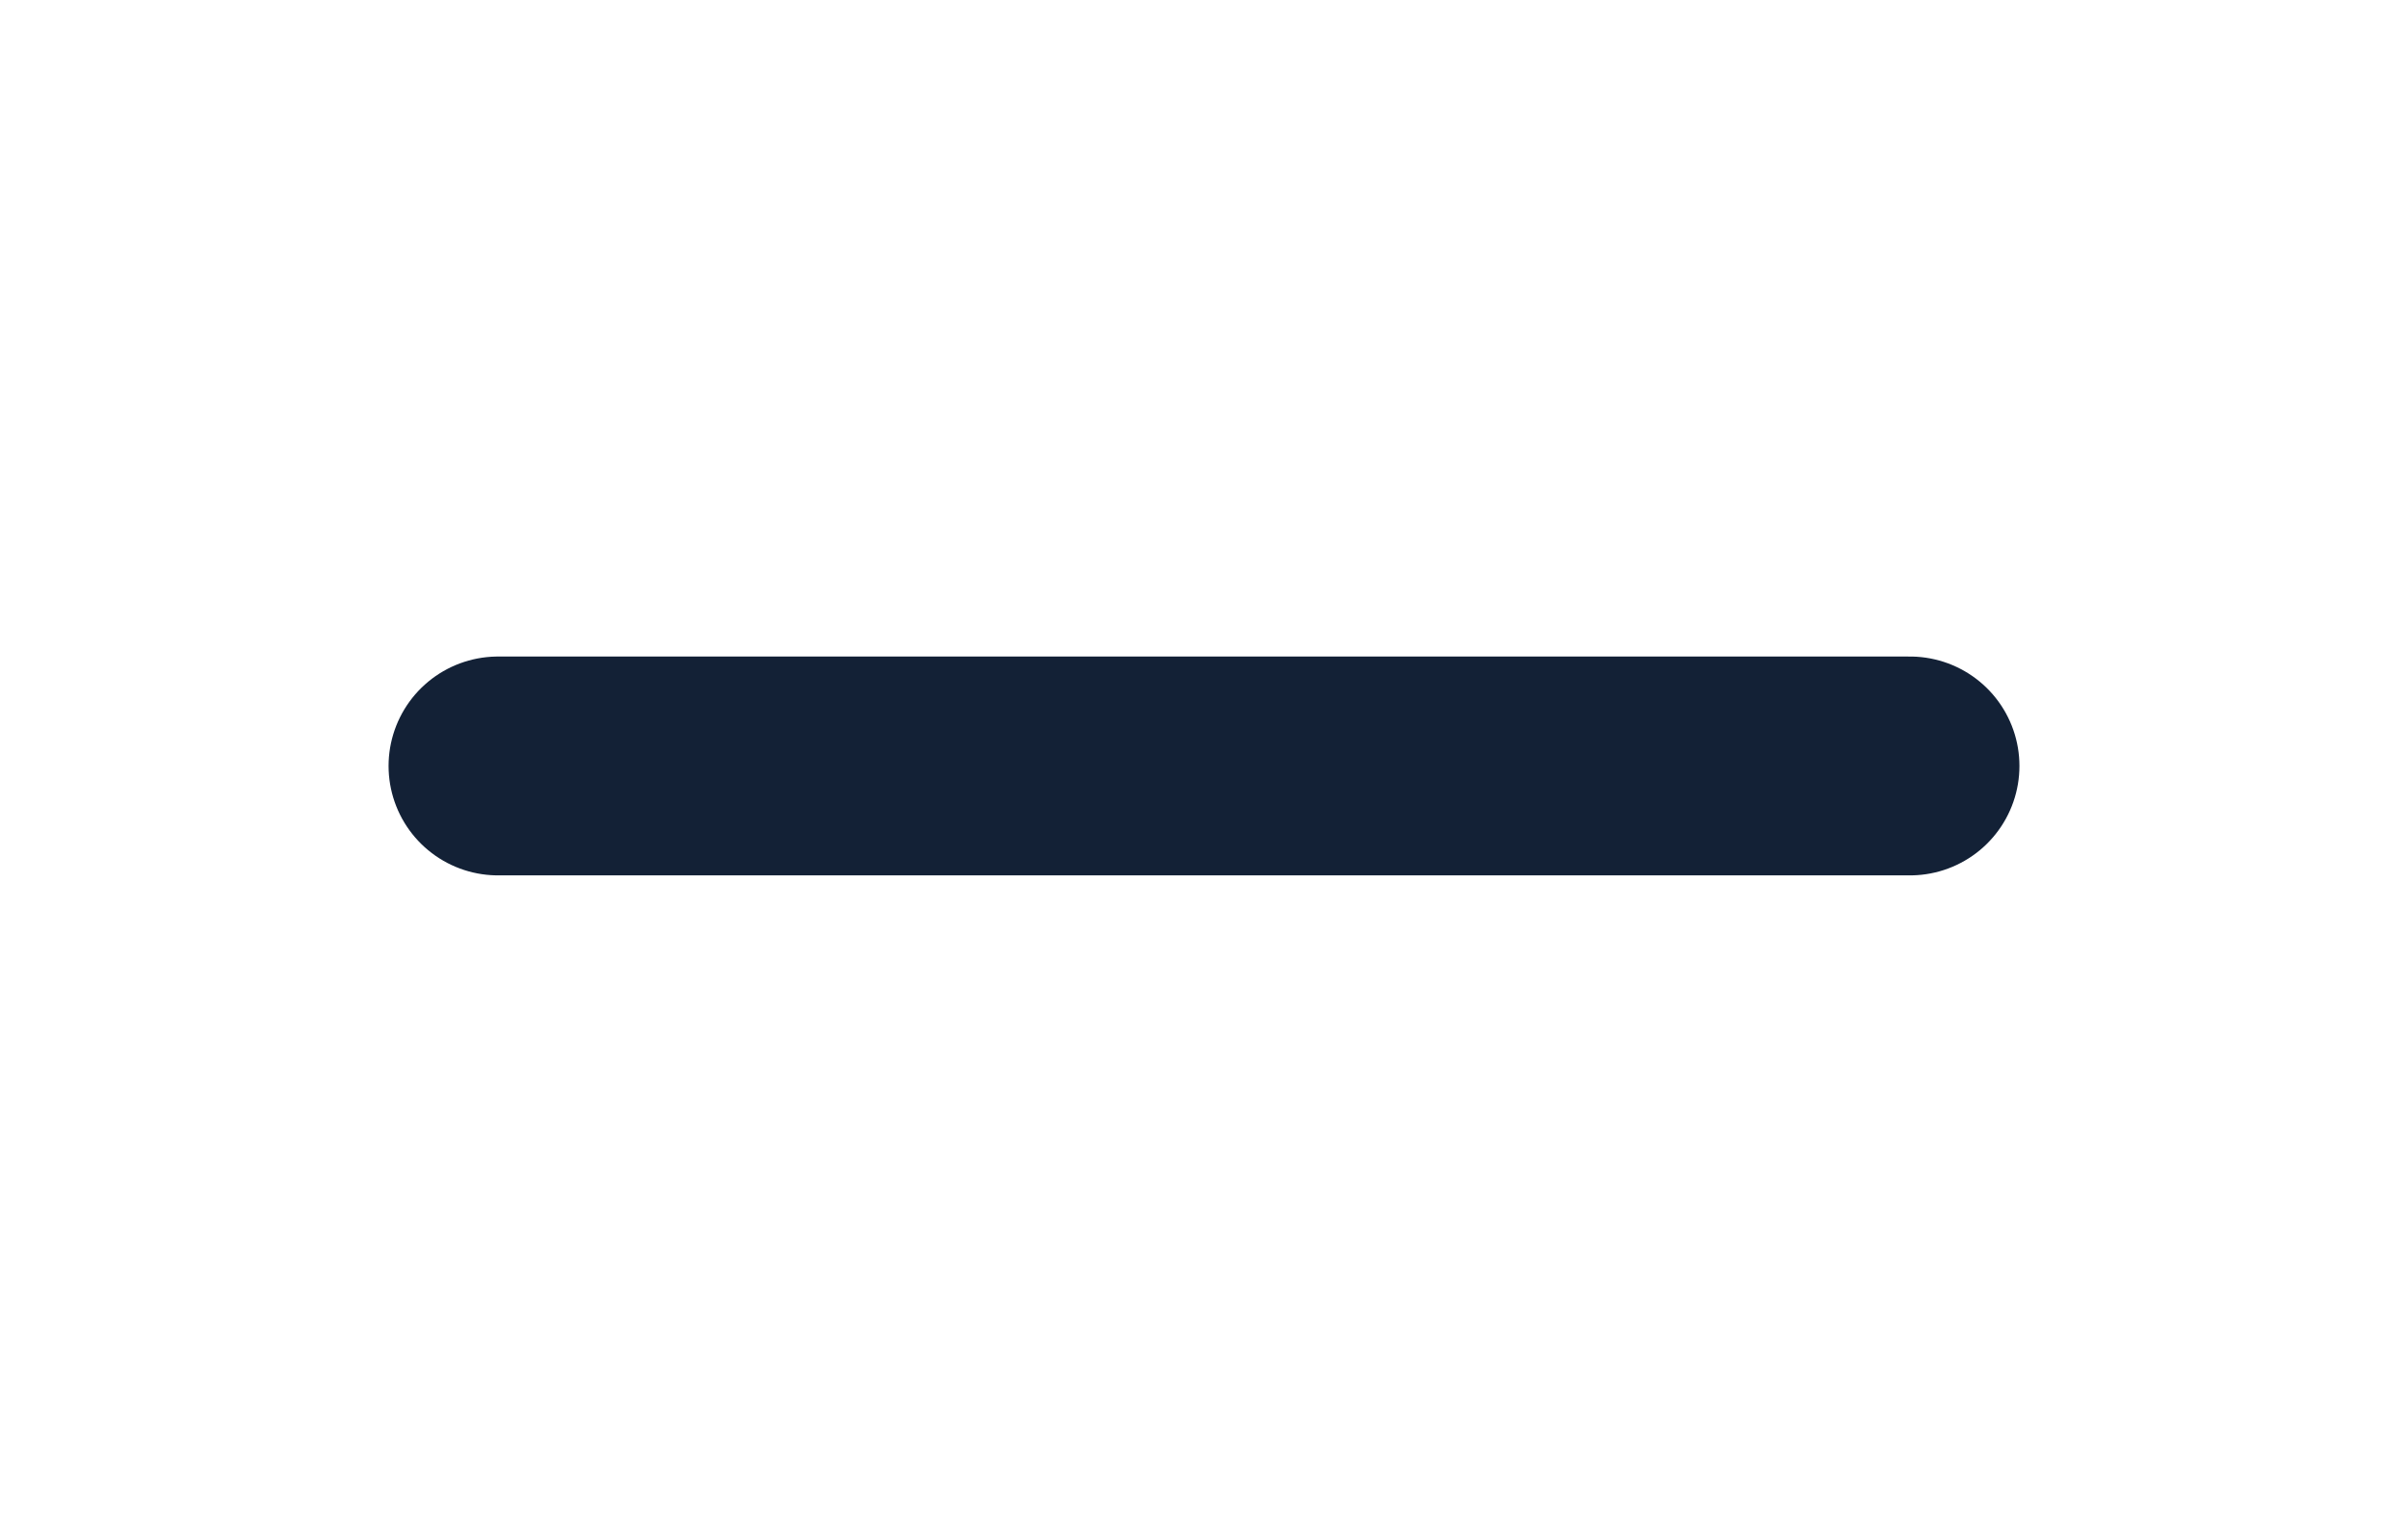
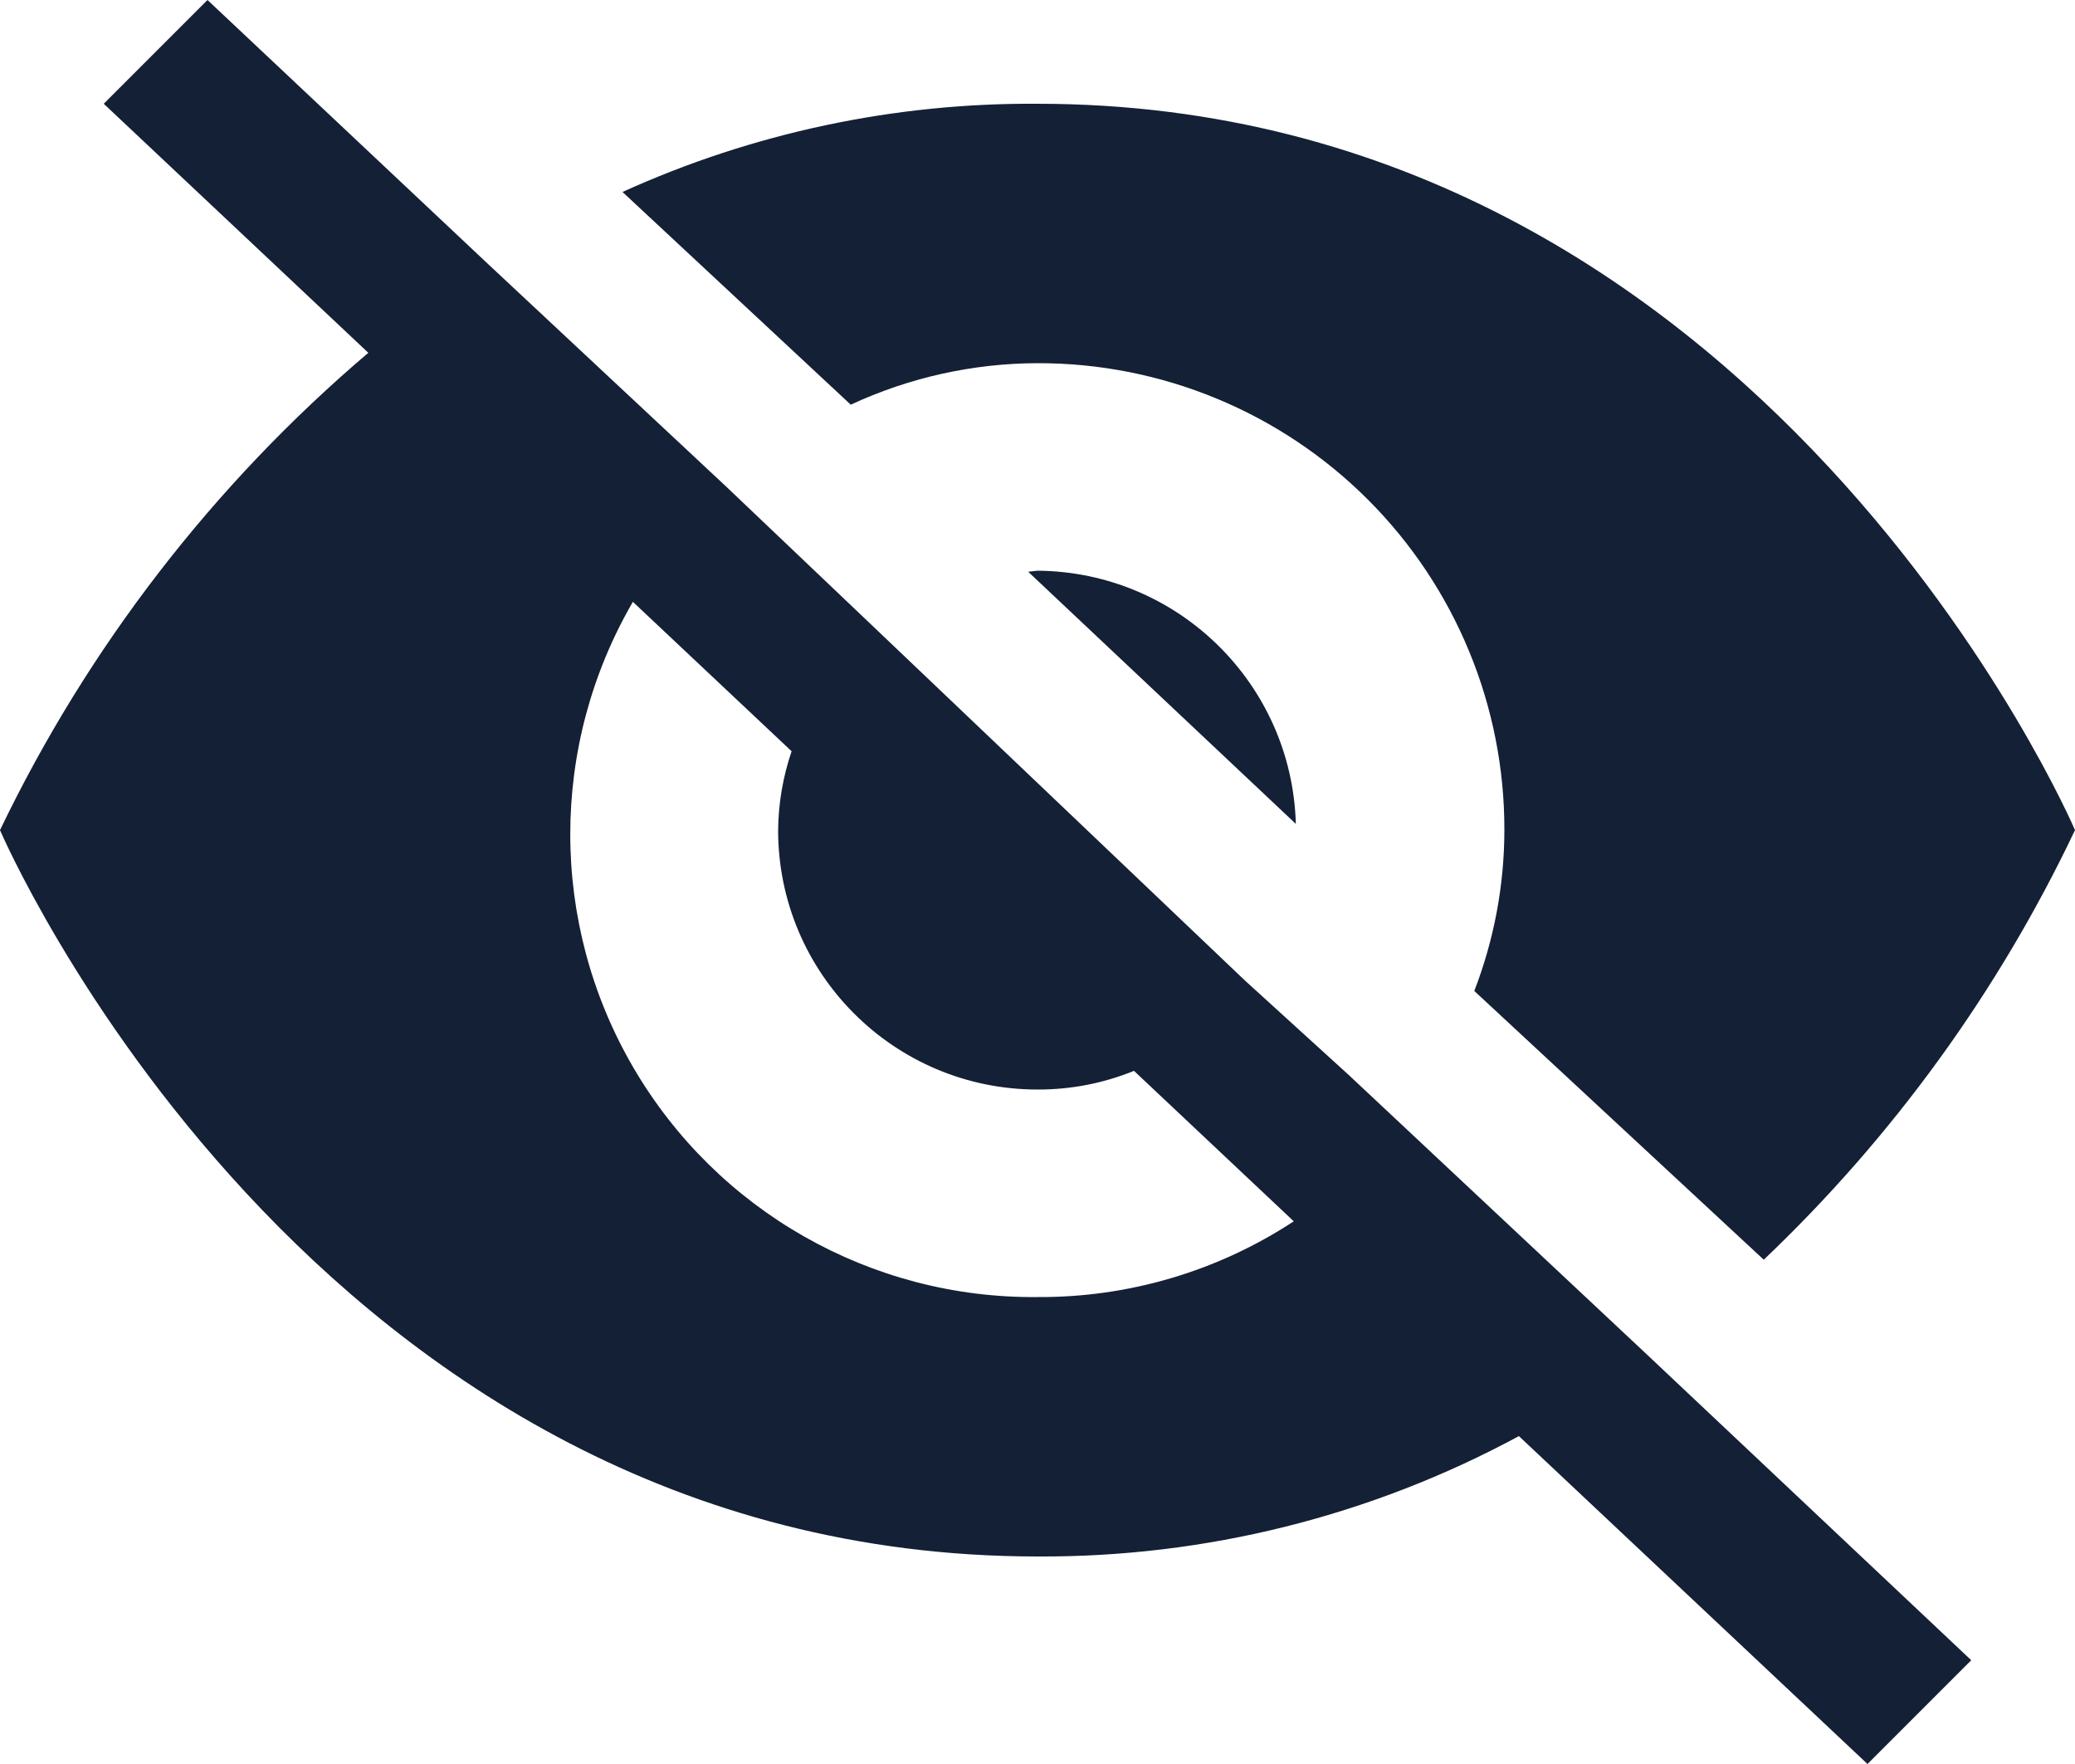
- <svg xmlns="http://www.w3.org/2000/svg" id="Eye-close" data-name="Eye-close" viewBox="0 0 22 14">
-   <line x1="4.55" y1="7" x2="17.45" y2="7" style="fill: none;stroke: #132136;stroke-linecap: round;stroke-miterlimit: 10;stroke-width: 2px" />
+ <svg xmlns="http://www.w3.org/2000/svg" viewBox="0 0 20 17">
+   <g id="Calque_2" data-name="Calque 2">
+     <g id="Calque_1-2" data-name="Calque 1">
+       <path d="M9.91,5.51l2.58,2.43A2.51,2.51,0,0,0,10,5.5Z" style="fill: #132035" />
+       <path d="M8.2,3.9A4.3,4.3,0,0,1,10,3.5,4.49,4.49,0,0,1,14.5,8a4.31,4.31,0,0,1-.29,1.55L17,12.14A14,14,0,0,0,20,8S17,1,10,1a9.52,9.52,0,0,0-4,.85Zm7.67,9.15L13,10.36l-1-.91L8.44,6.06,7,4.69,4.71,2.55,2,0,1,1,3.55,3.4A14,14,0,0,0,0,8s3,7,10,7a9.65,9.65,0,0,0,4.64-1.16L18,17l1-1ZM10,12.5A4.46,4.46,0,0,1,6.1,5.8L7.63,7.24A2.43,2.43,0,0,0,7.5,8,2.5,2.5,0,0,0,10,10.5a2.44,2.44,0,0,0,.93-.18l1.54,1.45A4.45,4.45,0,0,1,10,12.5Z" style="fill: #132035" />
+     </g>
+   </g>
</svg>
